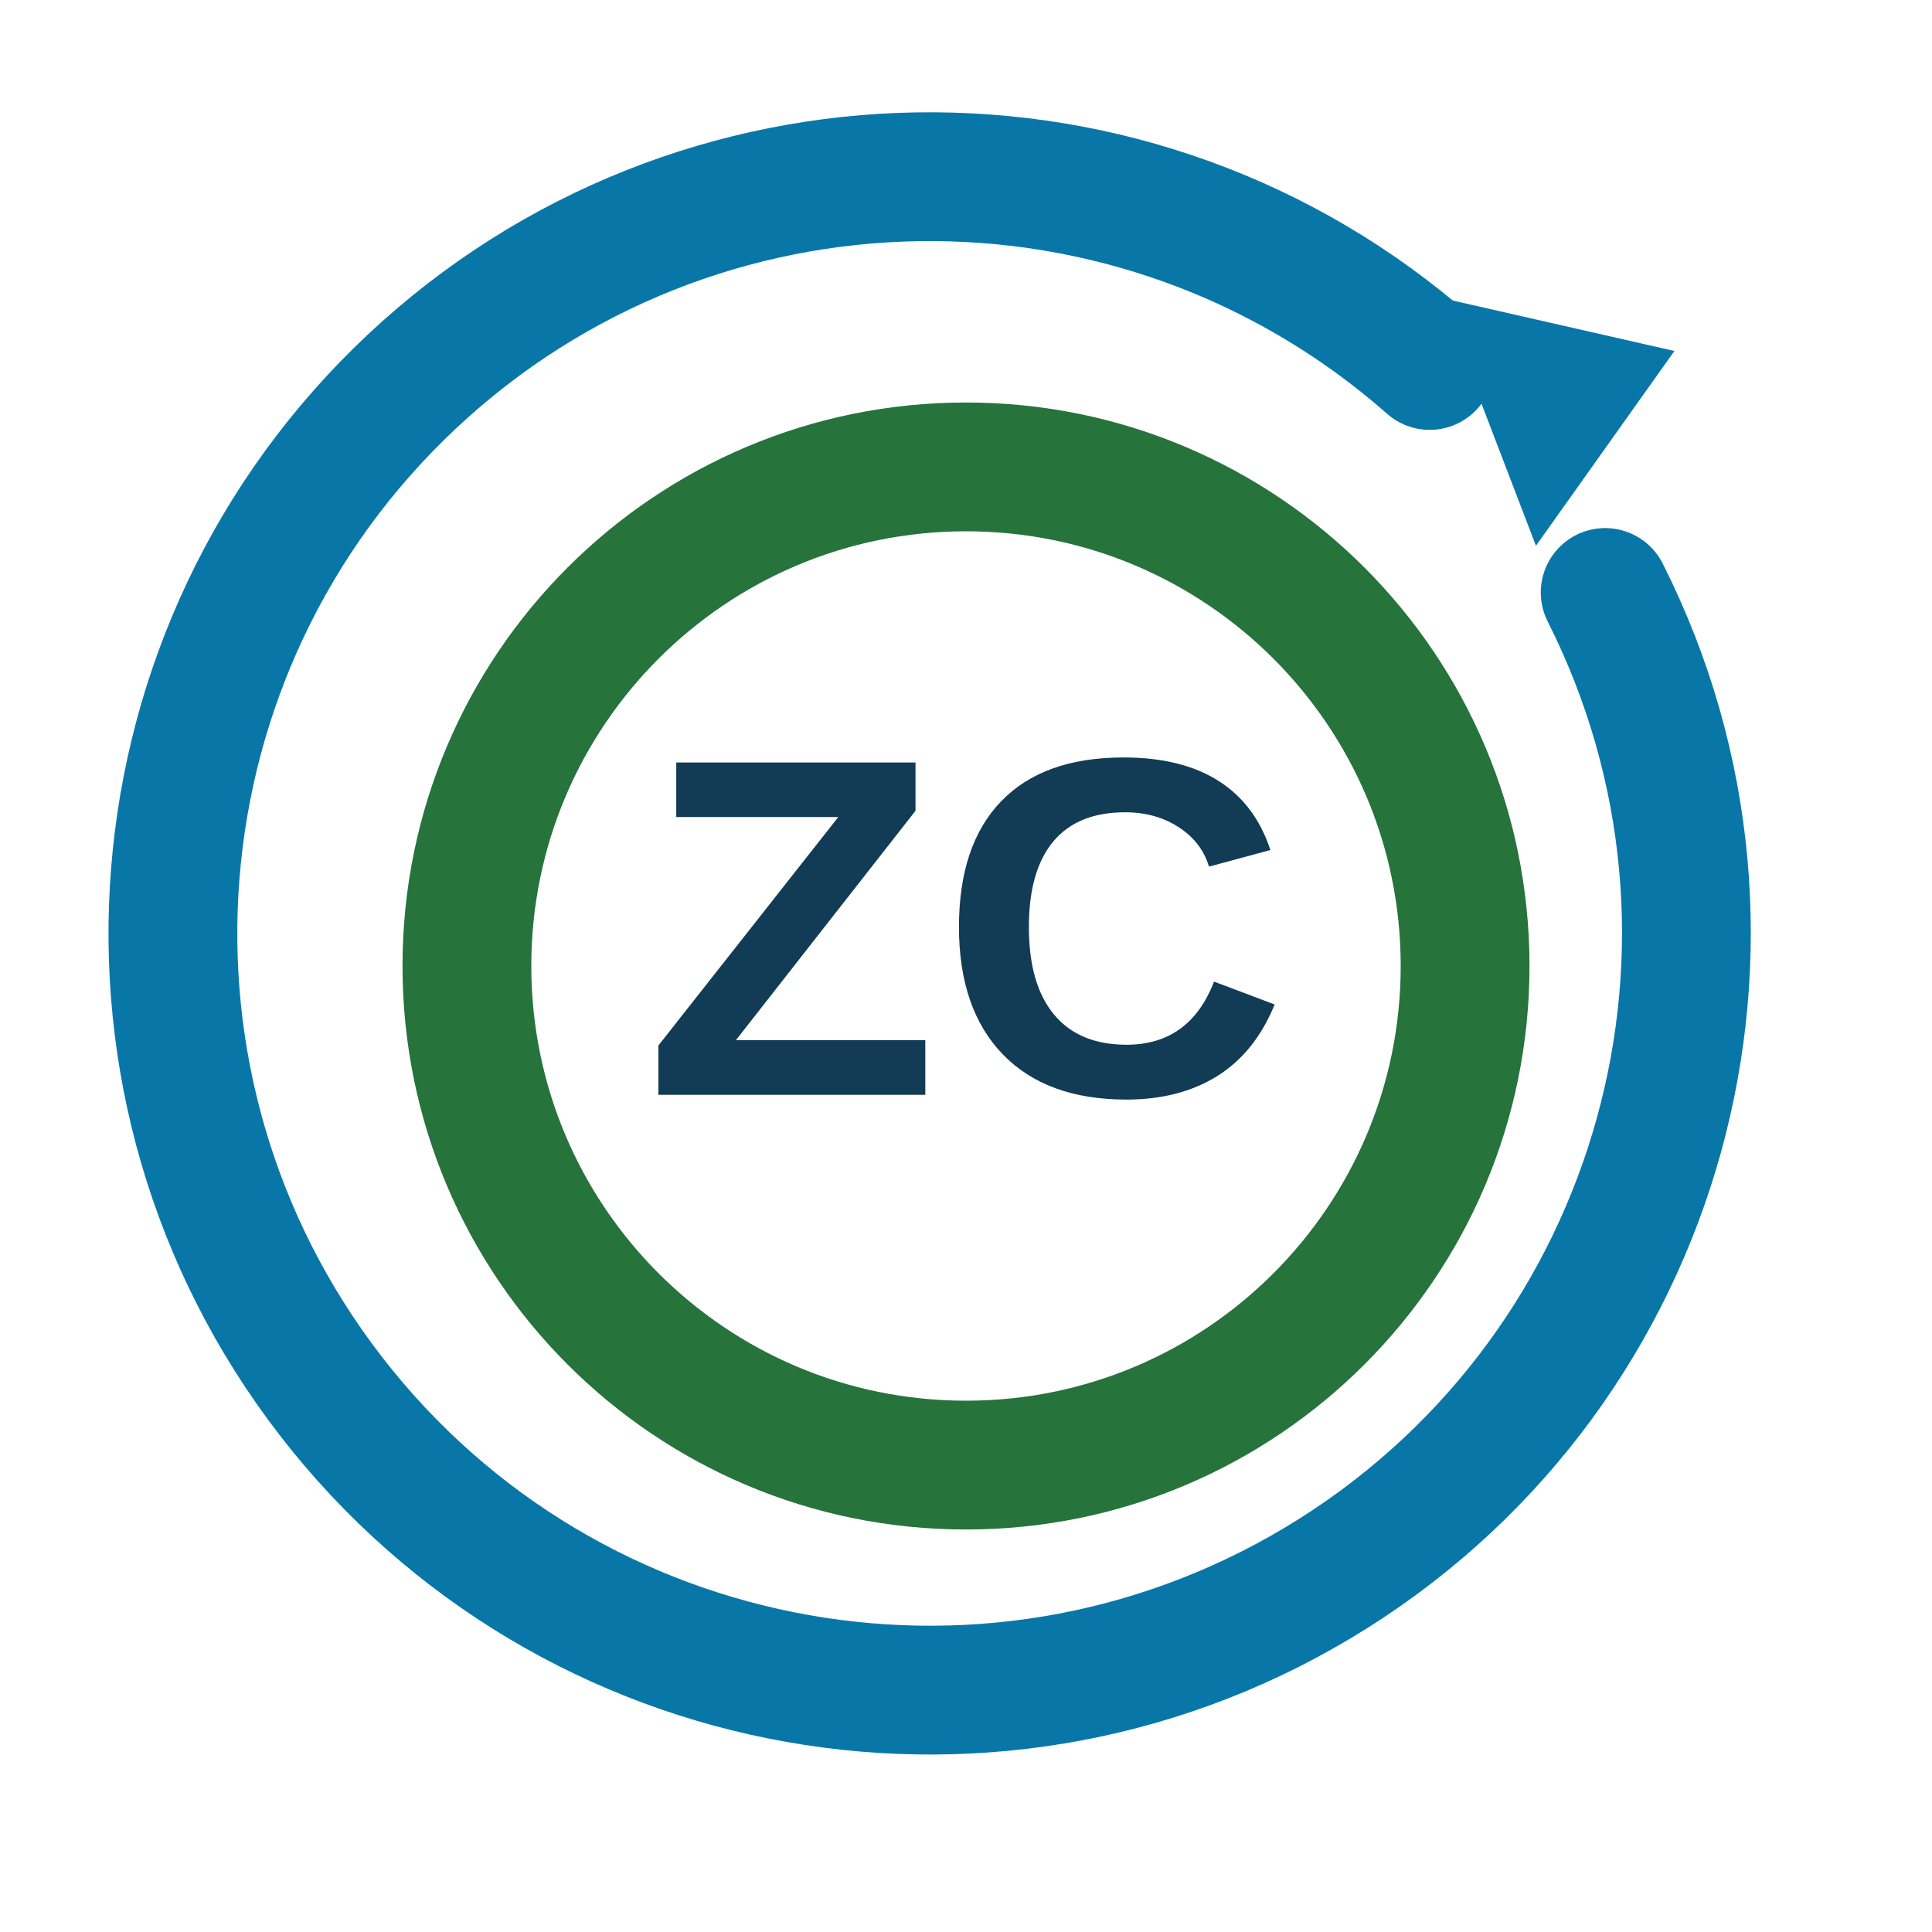
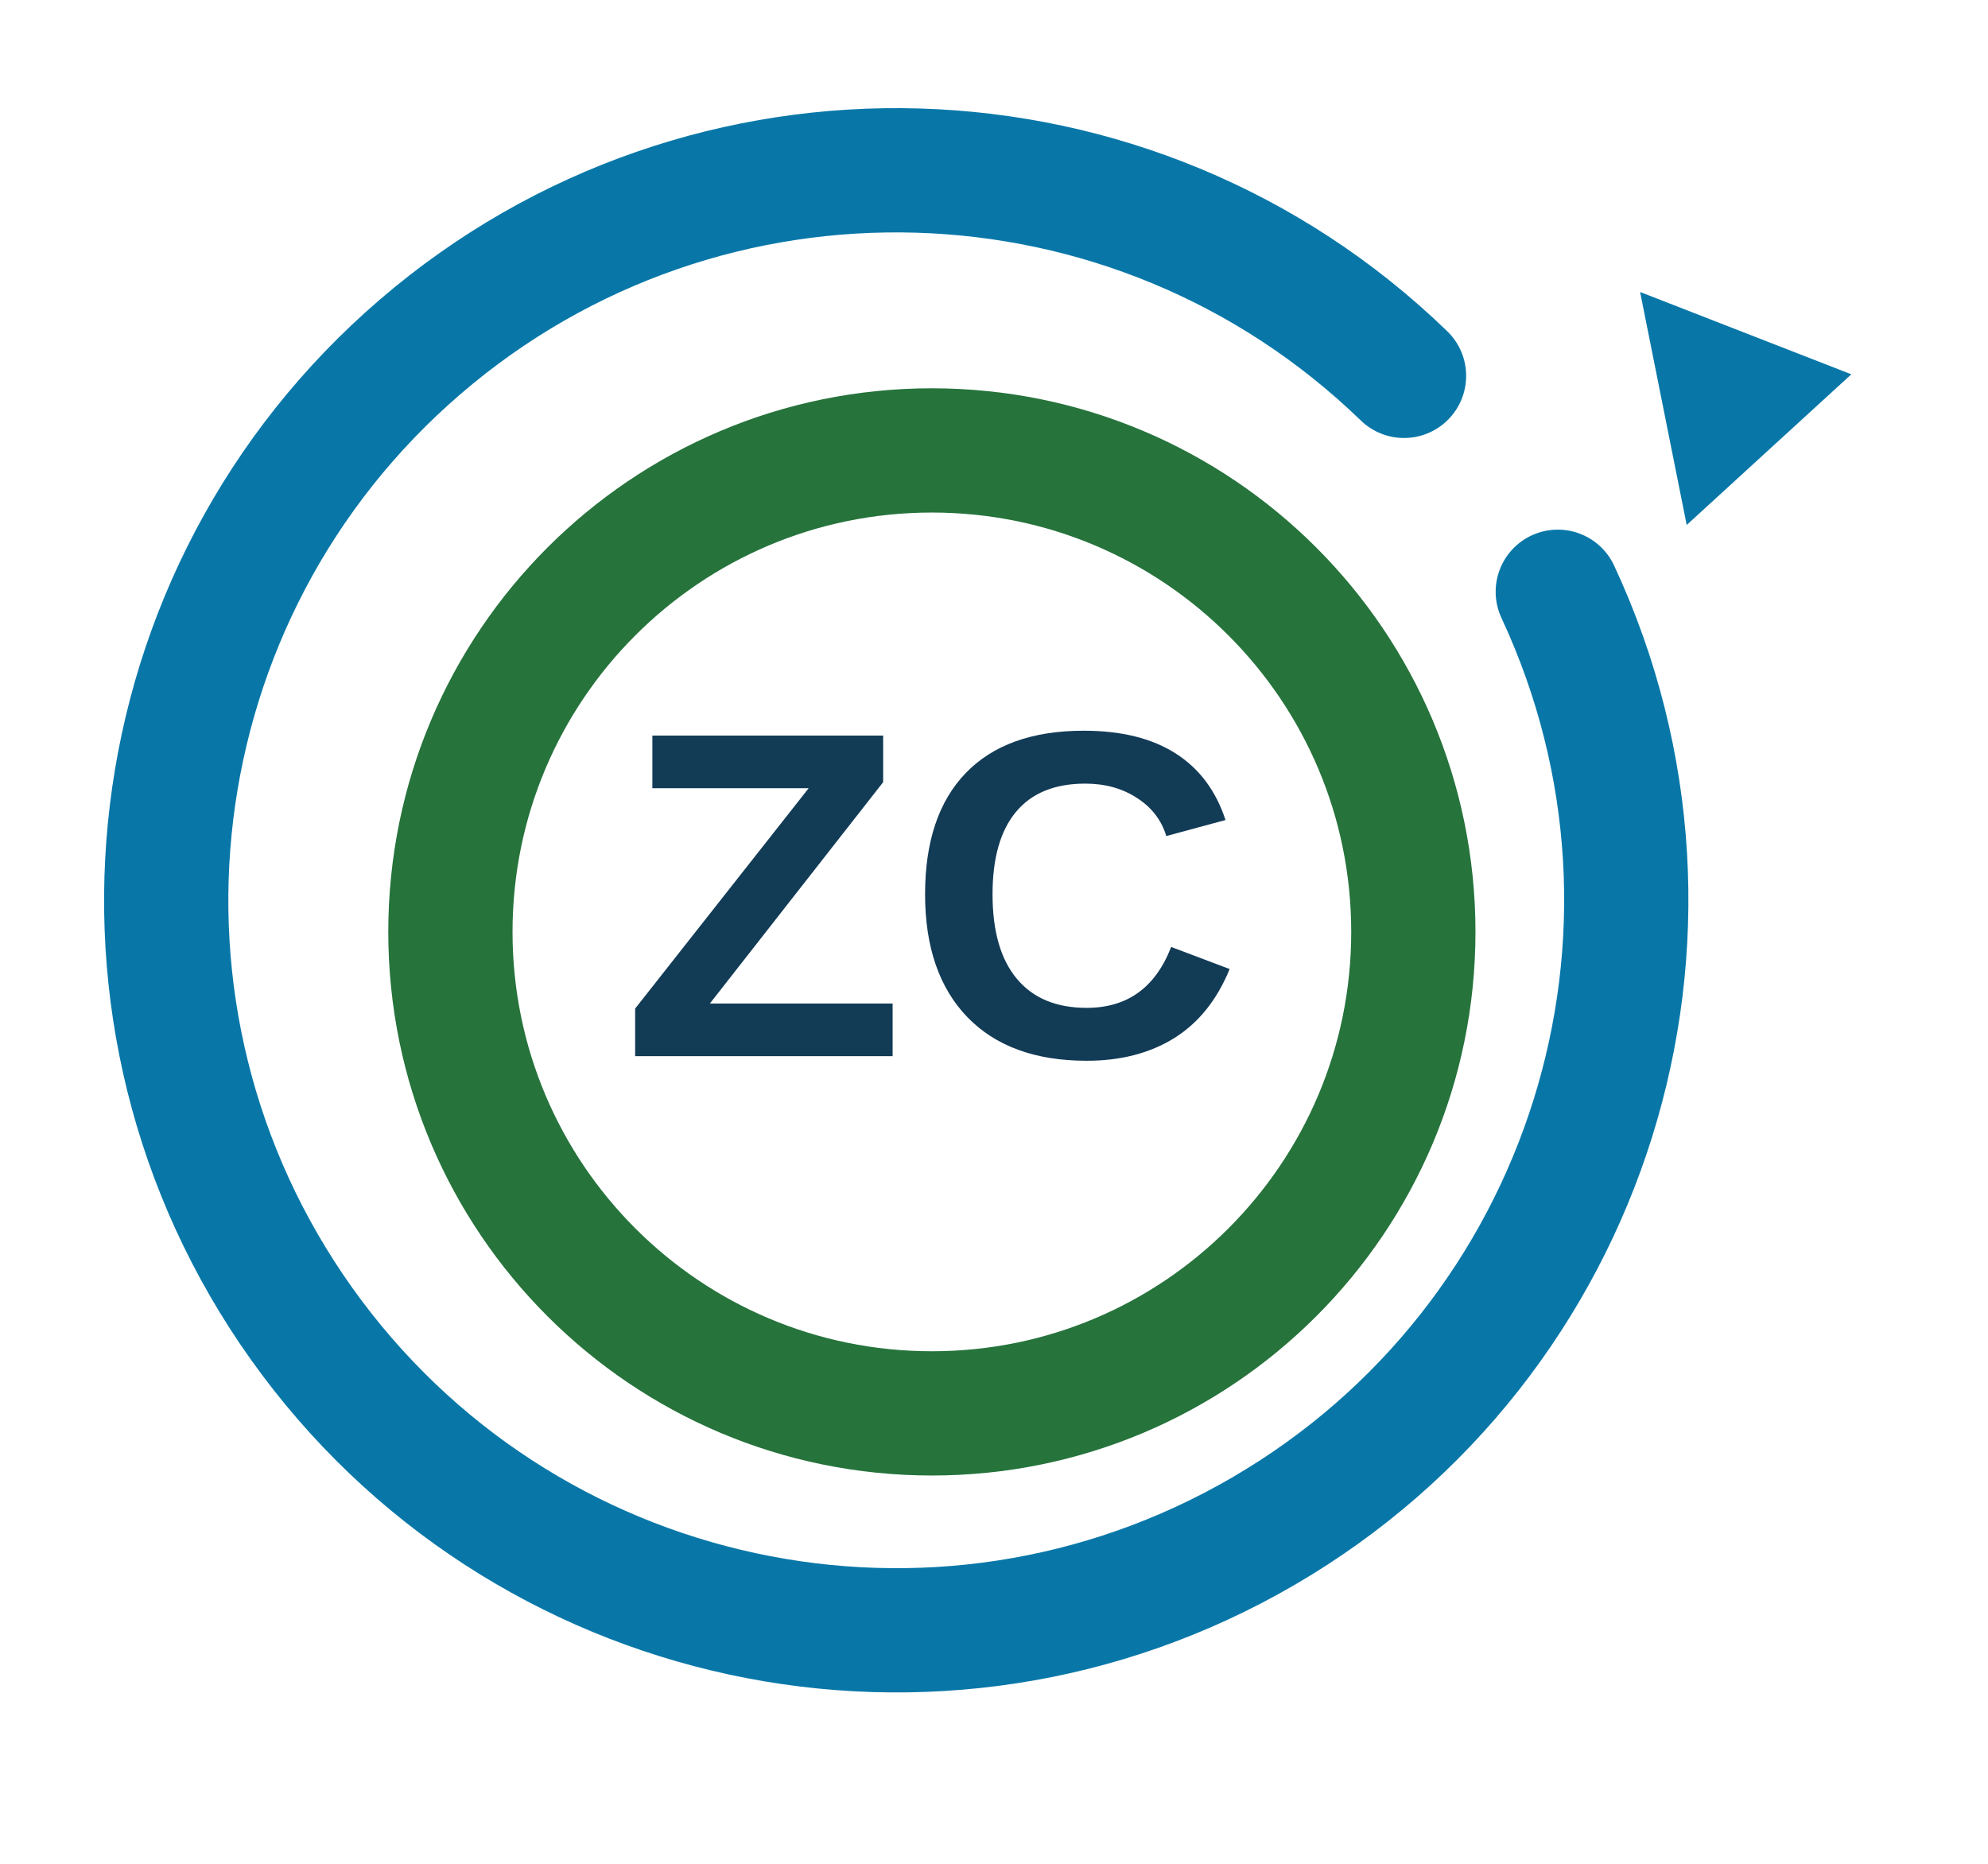
- <svg xmlns="http://www.w3.org/2000/svg" viewBox="0 0 120 120" role="img" aria-labelledby="title desc">
+ <svg xmlns="http://www.w3.org/2000/svg" viewBox="0 0 128 120" role="img" aria-labelledby="title desc">
  <circle cx="60" cy="60" r="31" fill="none" stroke="#26733c" stroke-width="8" />
-   <path d="M88.8 22.7A47 47 0 1 0 99.7 36.8" fill="none" stroke="#0877a8" stroke-width="8" stroke-linecap="round" />
-   <path d="M89.5 18.5 104 21.8 95.4 33.9Z" fill="#0877a8" />
+   <path d="M90.4 24.2A47 47 0 1 0 100.3 38.1" fill="none" stroke="#0877a8" stroke-width="8" stroke-linecap="round" />
+   <path d="M105.6 18.8 119.2 24.1 108.6 33.8Z" fill="#0877a8" />
  <text x="60" y="68" text-anchor="middle" font-family="Arial,Helvetica,sans-serif" font-size="30" font-weight="700" fill="#123b56">ZC</text>
</svg>
